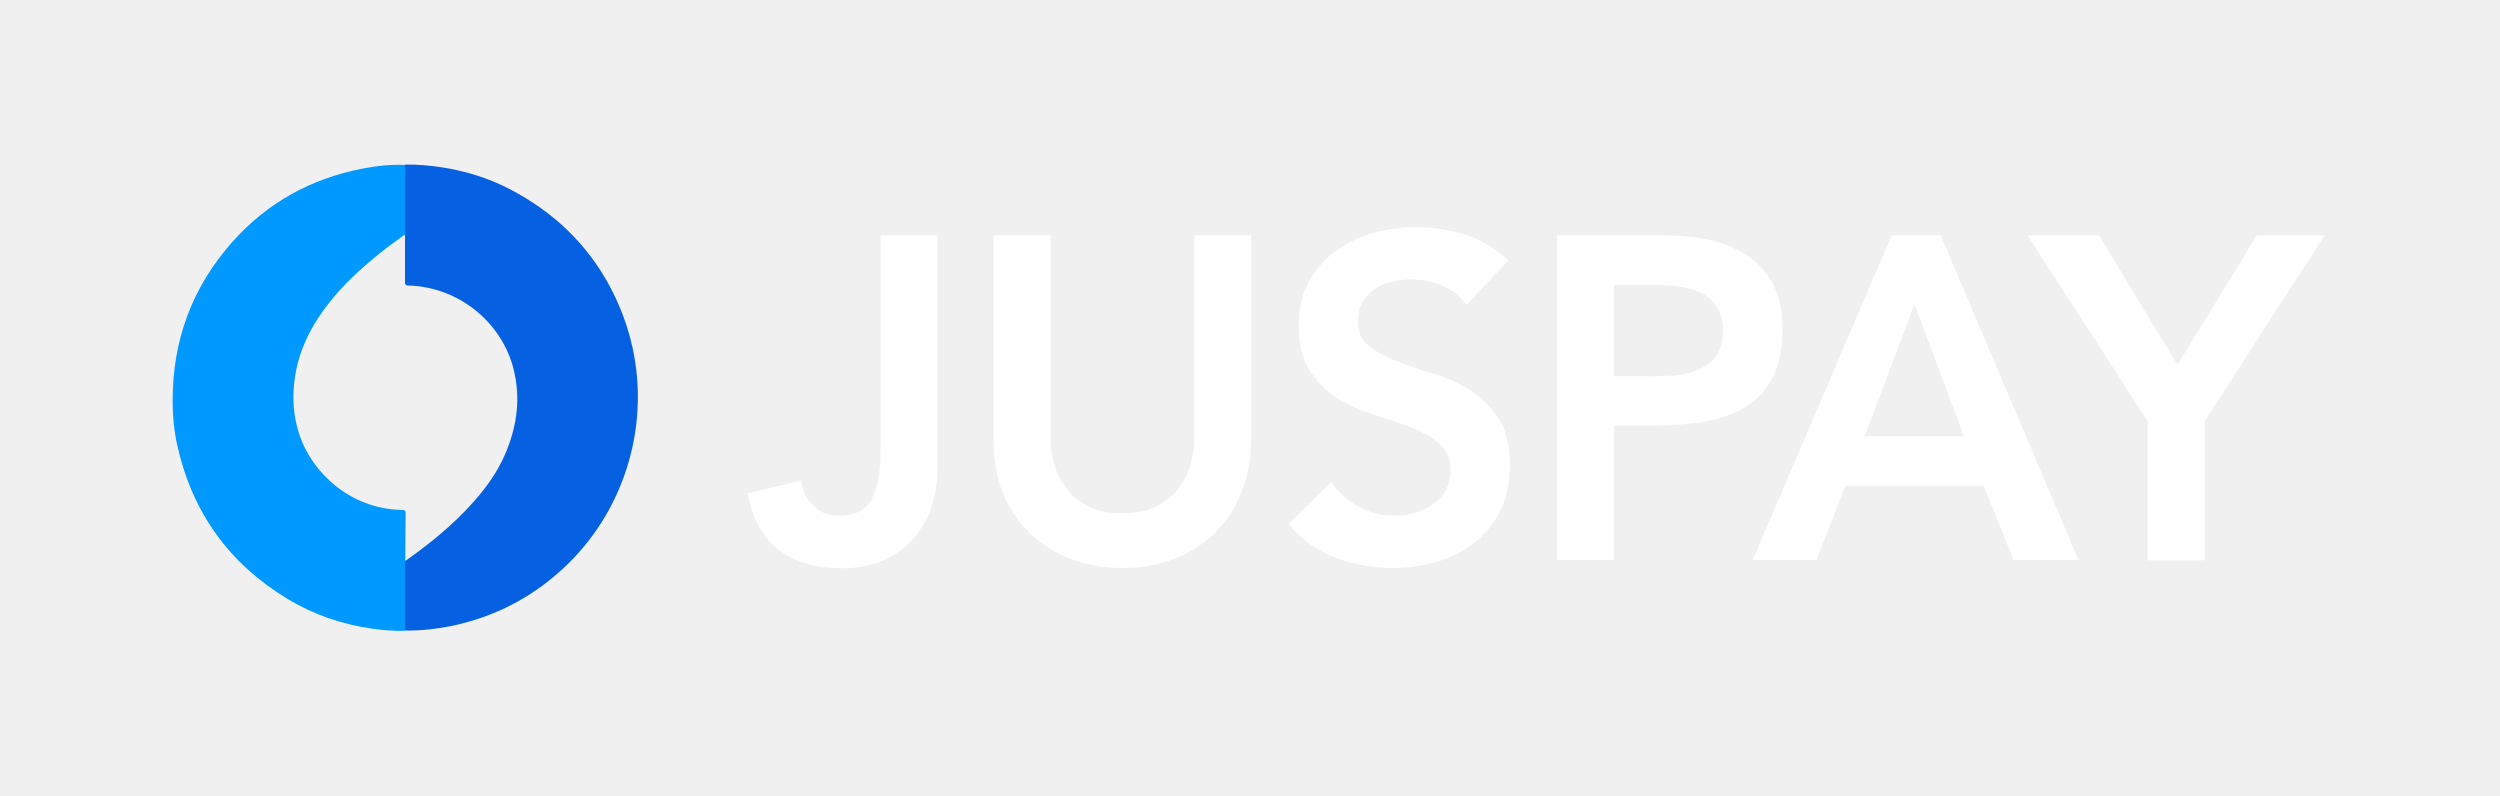
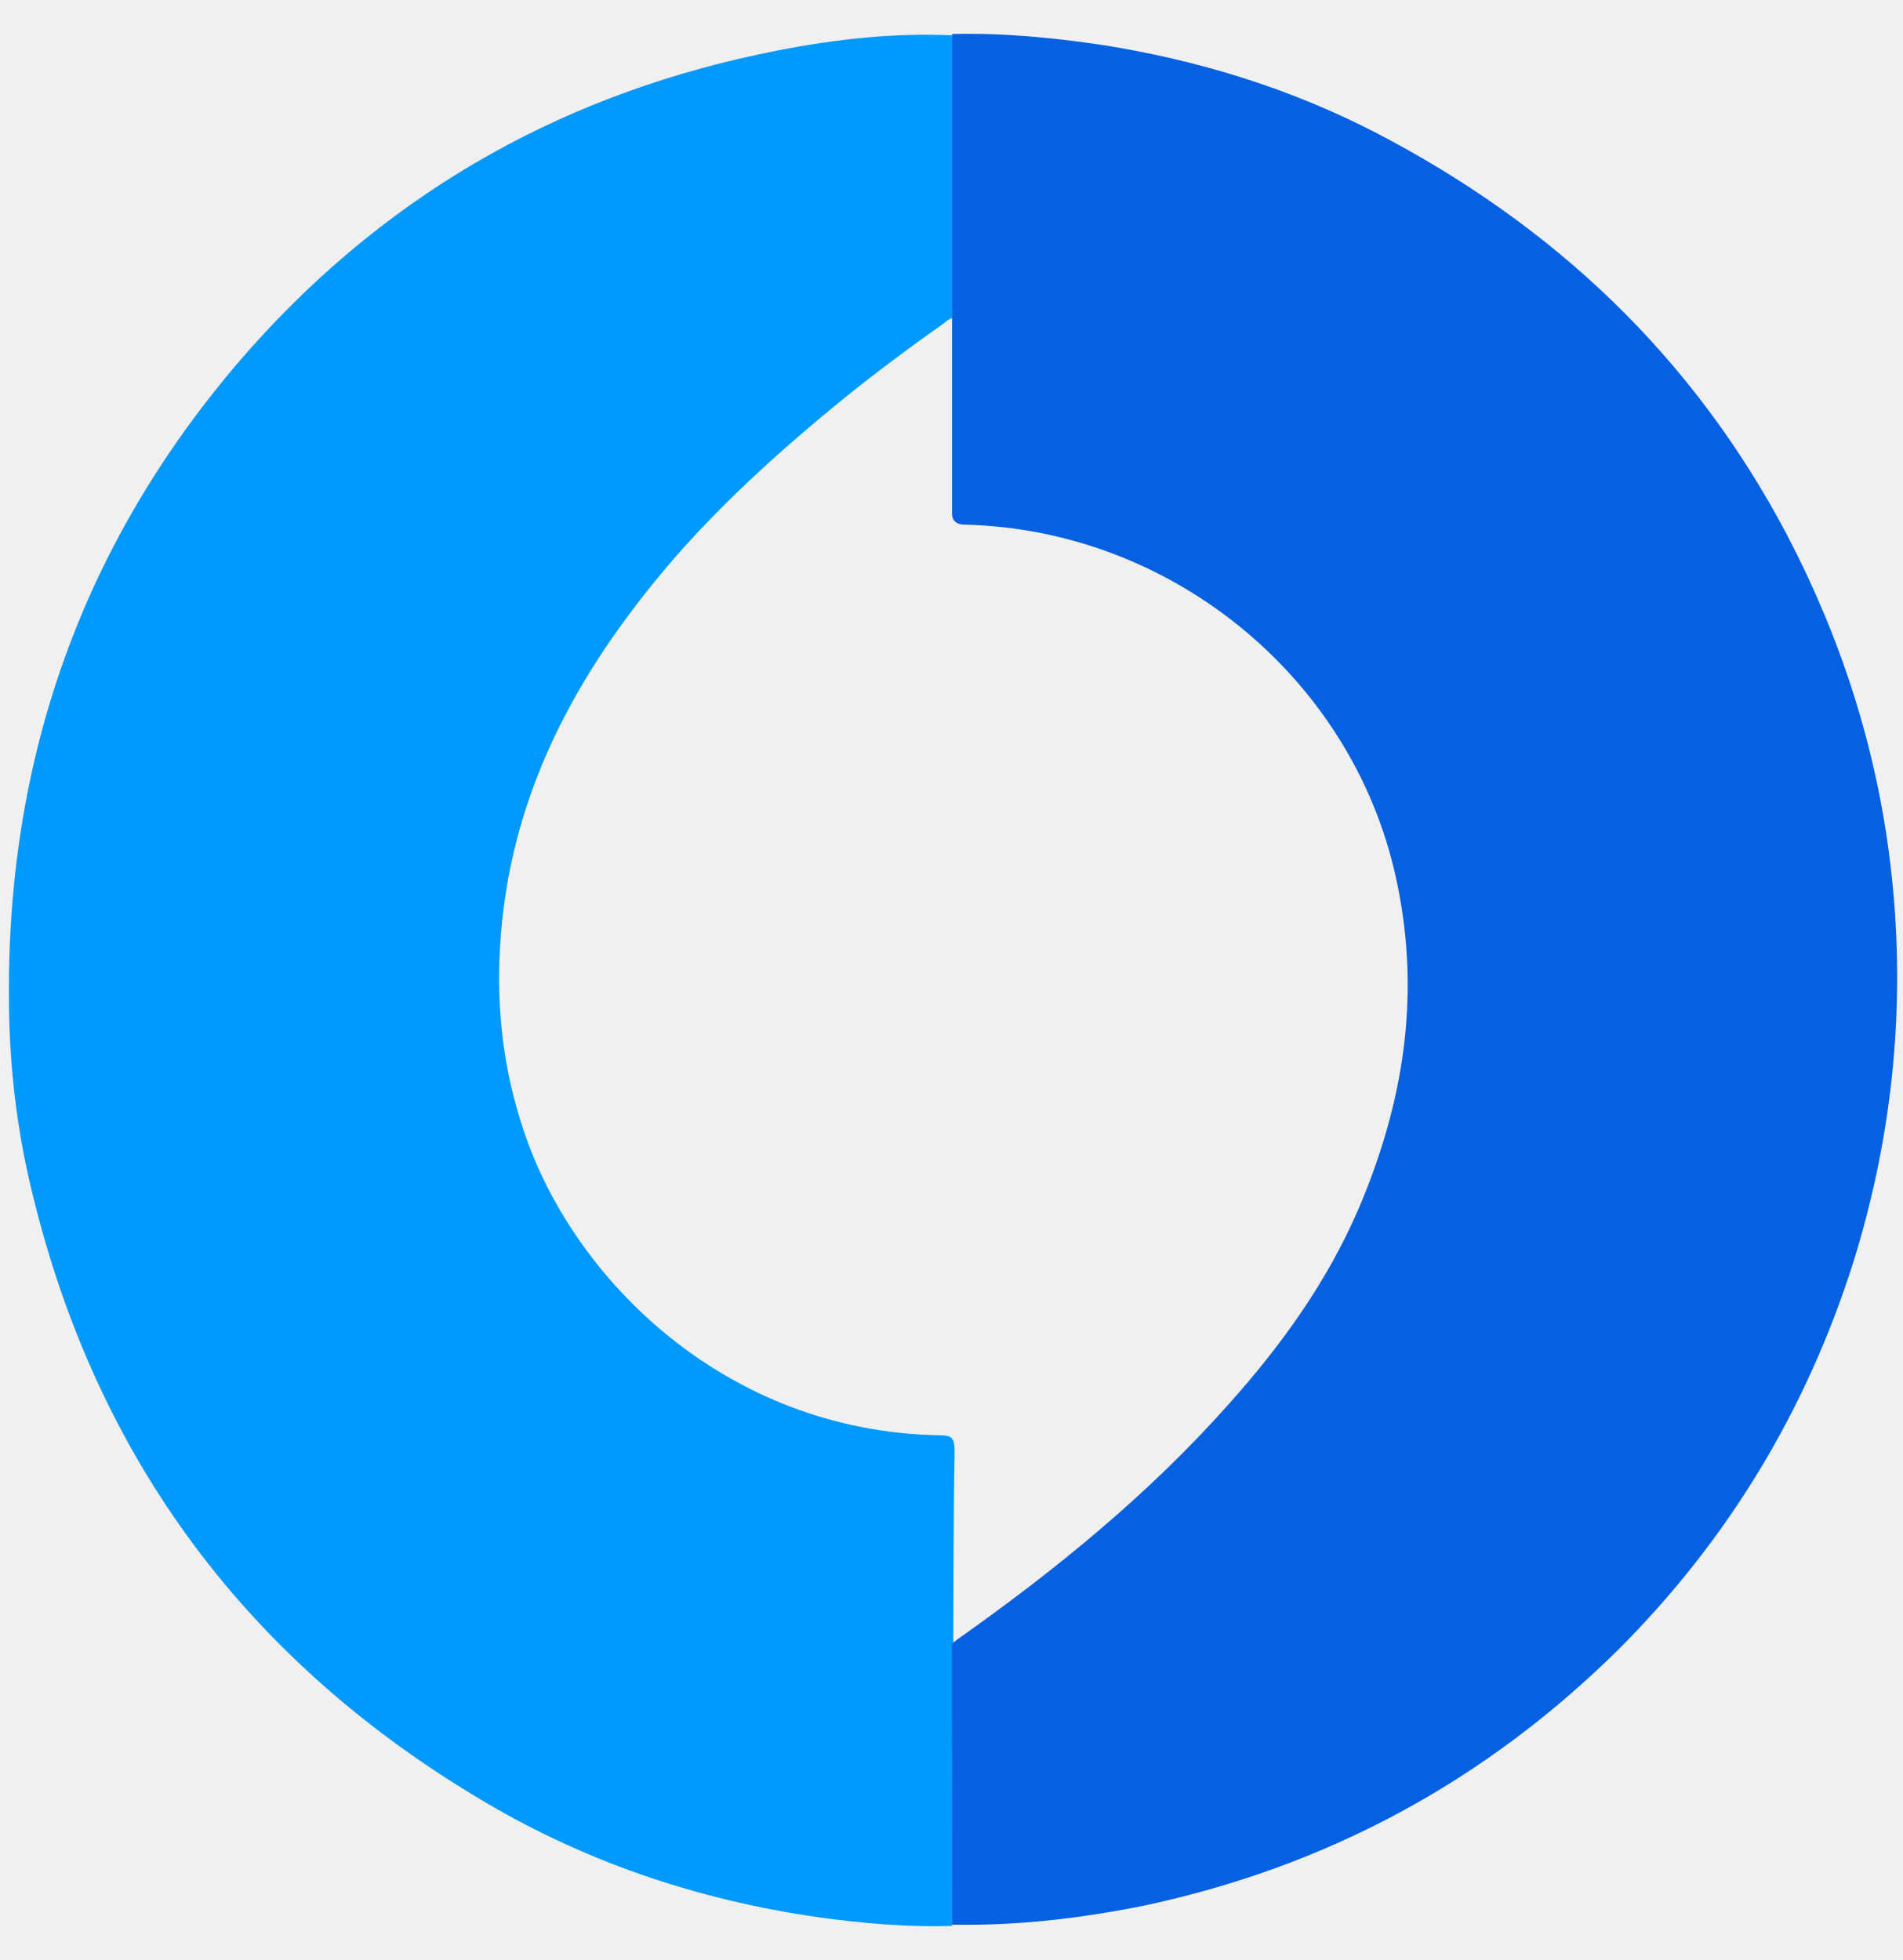
- <svg xmlns="http://www.w3.org/2000/svg" width="176" height="56" viewBox="0 0 176 56" fill="none">
-   <path fill-rule="evenodd" clip-rule="evenodd" d="M28.514 44.409C27.727 44.431 26.963 44.366 26.177 44.256C24.058 43.95 22.07 43.272 20.236 42.156C16.173 39.705 13.574 36.139 12.504 31.457C12.264 30.406 12.155 29.334 12.155 28.262C12.133 23.974 13.53 20.21 16.37 17.016C18.838 14.259 21.896 12.574 25.499 11.874C26.504 11.677 27.509 11.568 28.514 11.612C28.514 13.253 28.514 14.872 28.514 16.513C28.47 16.535 28.426 16.556 28.382 16.6C27.793 17.016 27.203 17.453 26.635 17.913C25.346 18.963 24.123 20.079 23.097 21.414C21.721 23.186 20.804 25.133 20.673 27.431C20.607 28.525 20.738 29.597 21.087 30.625C21.939 33.185 24.582 35.833 28.295 35.898C28.514 35.898 28.557 35.942 28.557 36.183C28.535 37.298 28.535 39.53 28.535 39.53C28.535 39.53 28.535 39.661 28.535 39.727C28.514 41.281 28.514 42.834 28.514 44.409Z" fill="#0099FF" />
-   <path fill-rule="evenodd" clip-rule="evenodd" d="M28.513 16.491C28.513 16.491 28.513 13.23 28.513 11.589C29.409 11.568 30.282 11.655 31.156 11.787C32.794 12.049 34.367 12.53 35.852 13.296C38.931 14.893 41.356 17.169 42.994 20.276C43.933 22.07 44.544 23.974 44.785 25.965C45.069 28.306 44.85 30.625 44.151 32.879C43.343 35.438 41.989 37.692 40.089 39.596C37.774 41.893 35.022 43.381 31.833 44.059C30.741 44.278 29.627 44.409 28.513 44.387C28.513 42.812 28.513 41.258 28.513 39.683C28.513 39.617 28.513 39.508 28.513 39.508C28.513 39.508 28.579 39.464 28.601 39.443C30.304 38.239 31.92 36.926 33.318 35.351C34.236 34.323 35.022 33.229 35.568 31.96C36.332 30.166 36.638 28.328 36.245 26.38C35.546 22.836 32.379 20.188 28.732 20.101C28.491 20.101 28.513 19.904 28.513 19.904V16.491Z" fill="#0561E2" />
-   <path d="M65.994 33.101C65.994 34.005 65.846 34.865 65.57 35.705C65.295 36.544 64.85 37.276 64.3 37.921C63.728 38.567 63.029 39.062 62.182 39.449C61.334 39.815 60.339 40.009 59.238 40.009C57.459 40.009 55.997 39.578 54.875 38.739C53.731 37.9 52.99 36.566 52.63 34.736L56.379 33.832C56.506 34.586 56.802 35.188 57.289 35.64C57.755 36.092 58.348 36.307 59.047 36.307C60.191 36.307 60.974 35.92 61.377 35.124C61.779 34.349 61.991 33.251 61.991 31.874V16.573H65.994V33.101Z" fill="white" />
-   <path d="M88.061 31.034C88.061 32.412 87.828 33.66 87.362 34.758C86.896 35.877 86.261 36.802 85.456 37.577C84.651 38.352 83.698 38.954 82.597 39.363C81.496 39.793 80.289 39.987 78.997 39.987C77.705 39.987 76.498 39.772 75.417 39.363C74.316 38.954 73.363 38.352 72.537 37.577C71.711 36.802 71.076 35.855 70.631 34.758C70.165 33.66 69.953 32.412 69.953 31.034V16.573H73.956V30.905C73.956 31.465 74.041 32.046 74.21 32.67C74.38 33.273 74.655 33.854 75.057 34.37C75.439 34.887 75.968 35.317 76.625 35.64C77.26 35.984 78.065 36.135 79.018 36.135C79.971 36.135 80.776 35.963 81.411 35.64C82.046 35.317 82.576 34.887 82.978 34.37C83.359 33.854 83.656 33.294 83.826 32.67C83.995 32.046 84.08 31.465 84.08 30.905V16.573H88.082V31.034H88.061Z" fill="white" />
-   <path d="M103.226 21.479C102.802 20.855 102.23 20.403 101.532 20.102C100.811 19.801 100.07 19.672 99.287 19.672C98.821 19.672 98.376 19.736 97.931 19.844C97.486 19.951 97.105 20.123 96.766 20.36C96.406 20.597 96.131 20.898 95.919 21.285C95.707 21.673 95.601 22.103 95.601 22.62C95.601 23.395 95.856 23.997 96.406 24.384C96.936 24.793 97.592 25.159 98.376 25.439C99.159 25.74 100.007 26.042 100.939 26.321C101.87 26.601 102.718 26.988 103.522 27.483C104.306 27.979 104.963 28.646 105.492 29.442C106.022 30.26 106.297 31.357 106.297 32.691C106.297 33.918 106.085 34.994 105.64 35.898C105.196 36.824 104.603 37.577 103.84 38.179C103.078 38.782 102.209 39.234 101.214 39.535C100.218 39.836 99.159 39.987 98.079 39.987C96.681 39.987 95.326 39.75 94.055 39.277C92.763 38.803 91.641 38.007 90.709 36.888L93.738 33.918C94.225 34.671 94.86 35.252 95.665 35.683C96.47 36.113 97.296 36.307 98.185 36.307C98.651 36.307 99.117 36.242 99.583 36.113C100.049 35.984 100.473 35.791 100.854 35.532C101.235 35.274 101.532 34.951 101.764 34.542C101.997 34.155 102.125 33.681 102.125 33.165C102.125 32.326 101.849 31.68 101.32 31.228C100.79 30.776 100.134 30.389 99.35 30.087C98.566 29.786 97.698 29.485 96.766 29.205C95.834 28.925 94.966 28.538 94.204 28.065C93.42 27.591 92.763 26.945 92.234 26.128C91.704 25.31 91.429 24.234 91.429 22.878C91.429 21.694 91.662 20.683 92.149 19.822C92.615 18.961 93.251 18.251 94.034 17.67C94.797 17.11 95.686 16.68 96.681 16.4C97.677 16.121 98.694 15.992 99.731 15.992C100.917 15.992 102.061 16.185 103.183 16.529C104.285 16.895 105.301 17.498 106.191 18.337L103.226 21.479Z" fill="white" />
-   <path d="M109.644 16.573H117.205C118.285 16.573 119.323 16.68 120.34 16.895C121.335 17.11 122.225 17.476 122.987 17.971C123.75 18.488 124.364 19.155 124.808 19.994C125.253 20.855 125.486 21.91 125.486 23.179C125.486 24.621 125.232 25.783 124.745 26.666C124.258 27.548 123.601 28.237 122.775 28.71C121.949 29.184 120.996 29.528 119.895 29.7C118.794 29.872 117.671 29.958 116.485 29.958H113.626V39.428H109.623V16.573H109.644ZM116.062 26.494C116.633 26.494 117.226 26.472 117.841 26.429C118.455 26.386 119.027 26.257 119.535 26.042C120.043 25.826 120.467 25.504 120.806 25.073C121.123 24.643 121.293 24.04 121.293 23.265C121.293 22.555 121.145 21.996 120.848 21.565C120.551 21.135 120.17 20.812 119.704 20.597C119.238 20.36 118.709 20.231 118.137 20.166C117.565 20.102 117.015 20.059 116.485 20.059H113.626V26.494H116.062Z" fill="white" />
-   <path d="M133.173 16.573H136.626L146.326 39.428H141.751L139.654 34.198H129.912L127.879 39.428H123.389L133.173 16.573ZM138.256 30.712L134.783 21.415L131.267 30.712H138.256Z" fill="white" />
-   <path d="M151.197 29.657L142.746 16.573H147.766L153.293 25.676L158.885 16.573H163.65L155.199 29.657V39.449H151.197V29.657Z" fill="white" />
+ <svg xmlns="http://www.w3.org/2000/svg" width="33" height="34" viewBox="0 0 33 34" fill="none">
+   <path fill-rule="evenodd" clip-rule="evenodd" d="M16.514 33.409C15.727 33.431 14.963 33.366 14.177 33.256C12.058 32.95 10.07 32.272 8.236 31.156C4.173 28.705 1.574 25.139 0.504 20.457C0.264 19.406 0.155 18.334 0.155 17.262C0.133 12.974 1.531 9.21 4.37 6.016C6.838 3.259 9.896 1.574 13.499 0.874C14.504 0.677 15.509 0.568 16.514 0.612C16.514 2.253 16.514 3.872 16.514 5.513C16.47 5.535 16.426 5.556 16.382 5.6C15.793 6.016 15.203 6.454 14.635 6.913C13.347 7.963 12.123 9.079 11.097 10.414C9.721 12.186 8.804 14.133 8.673 16.431C8.607 17.525 8.738 18.597 9.088 19.625C9.939 22.185 12.582 24.832 16.295 24.898C16.514 24.898 16.557 24.942 16.557 25.183C16.535 26.299 16.535 28.53 16.535 28.53C16.535 28.53 16.535 28.662 16.535 28.727C16.514 30.281 16.514 31.834 16.514 33.409Z" fill="#0099FF" />
+   <path fill-rule="evenodd" clip-rule="evenodd" d="M16.513 5.491C16.513 5.491 16.513 2.231 16.513 0.59C17.409 0.568 18.282 0.655 19.156 0.786C20.794 1.049 22.367 1.53 23.852 2.296C26.931 3.893 29.356 6.169 30.994 9.276C31.933 11.07 32.544 12.973 32.785 14.964C33.069 17.306 32.85 19.625 32.151 21.878C31.343 24.439 29.989 26.692 28.089 28.596C25.774 30.893 23.022 32.381 19.833 33.059C18.741 33.278 17.627 33.409 16.513 33.387C16.513 31.812 16.513 30.259 16.513 28.683C16.513 28.617 16.513 28.508 16.513 28.508C16.513 28.508 16.579 28.464 16.601 28.442C18.304 27.239 19.92 25.926 21.318 24.351C22.236 23.323 23.022 22.229 23.568 20.96C24.332 19.166 24.638 17.328 24.245 15.38C23.546 11.836 20.379 9.188 16.732 9.101C16.491 9.101 16.513 8.904 16.513 8.904V5.491Z" fill="#0561E2" />
</svg>
